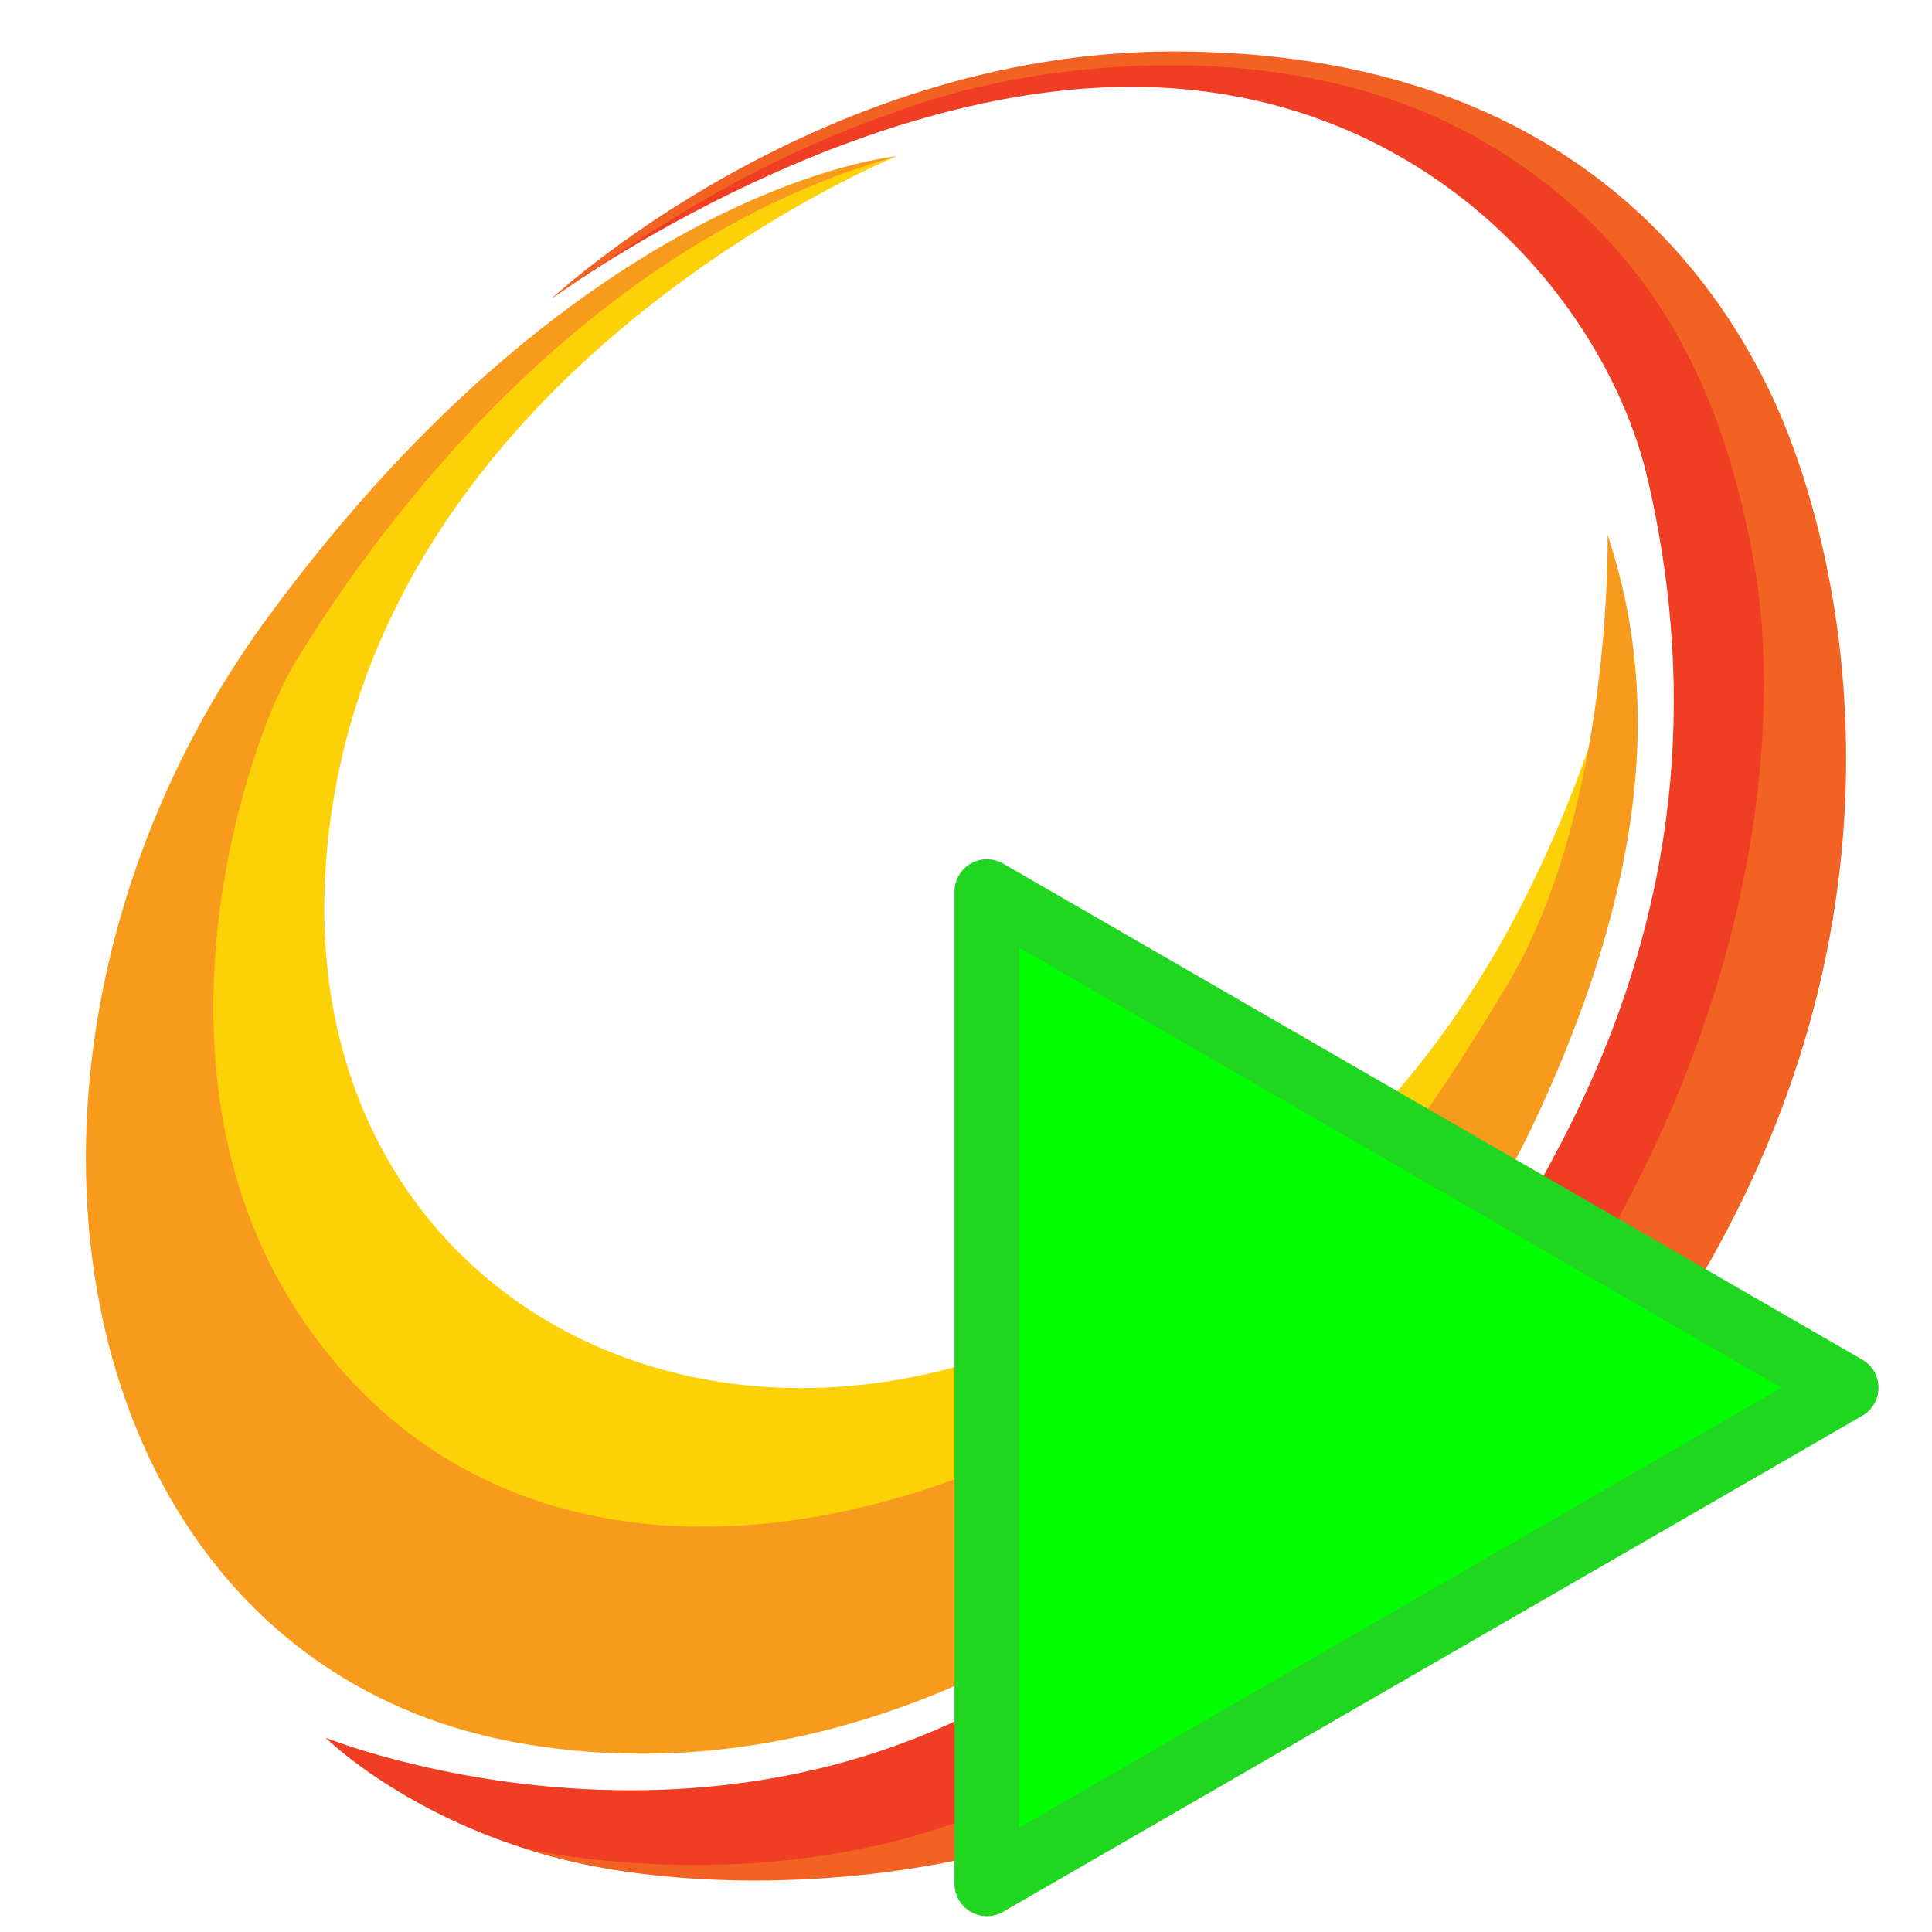
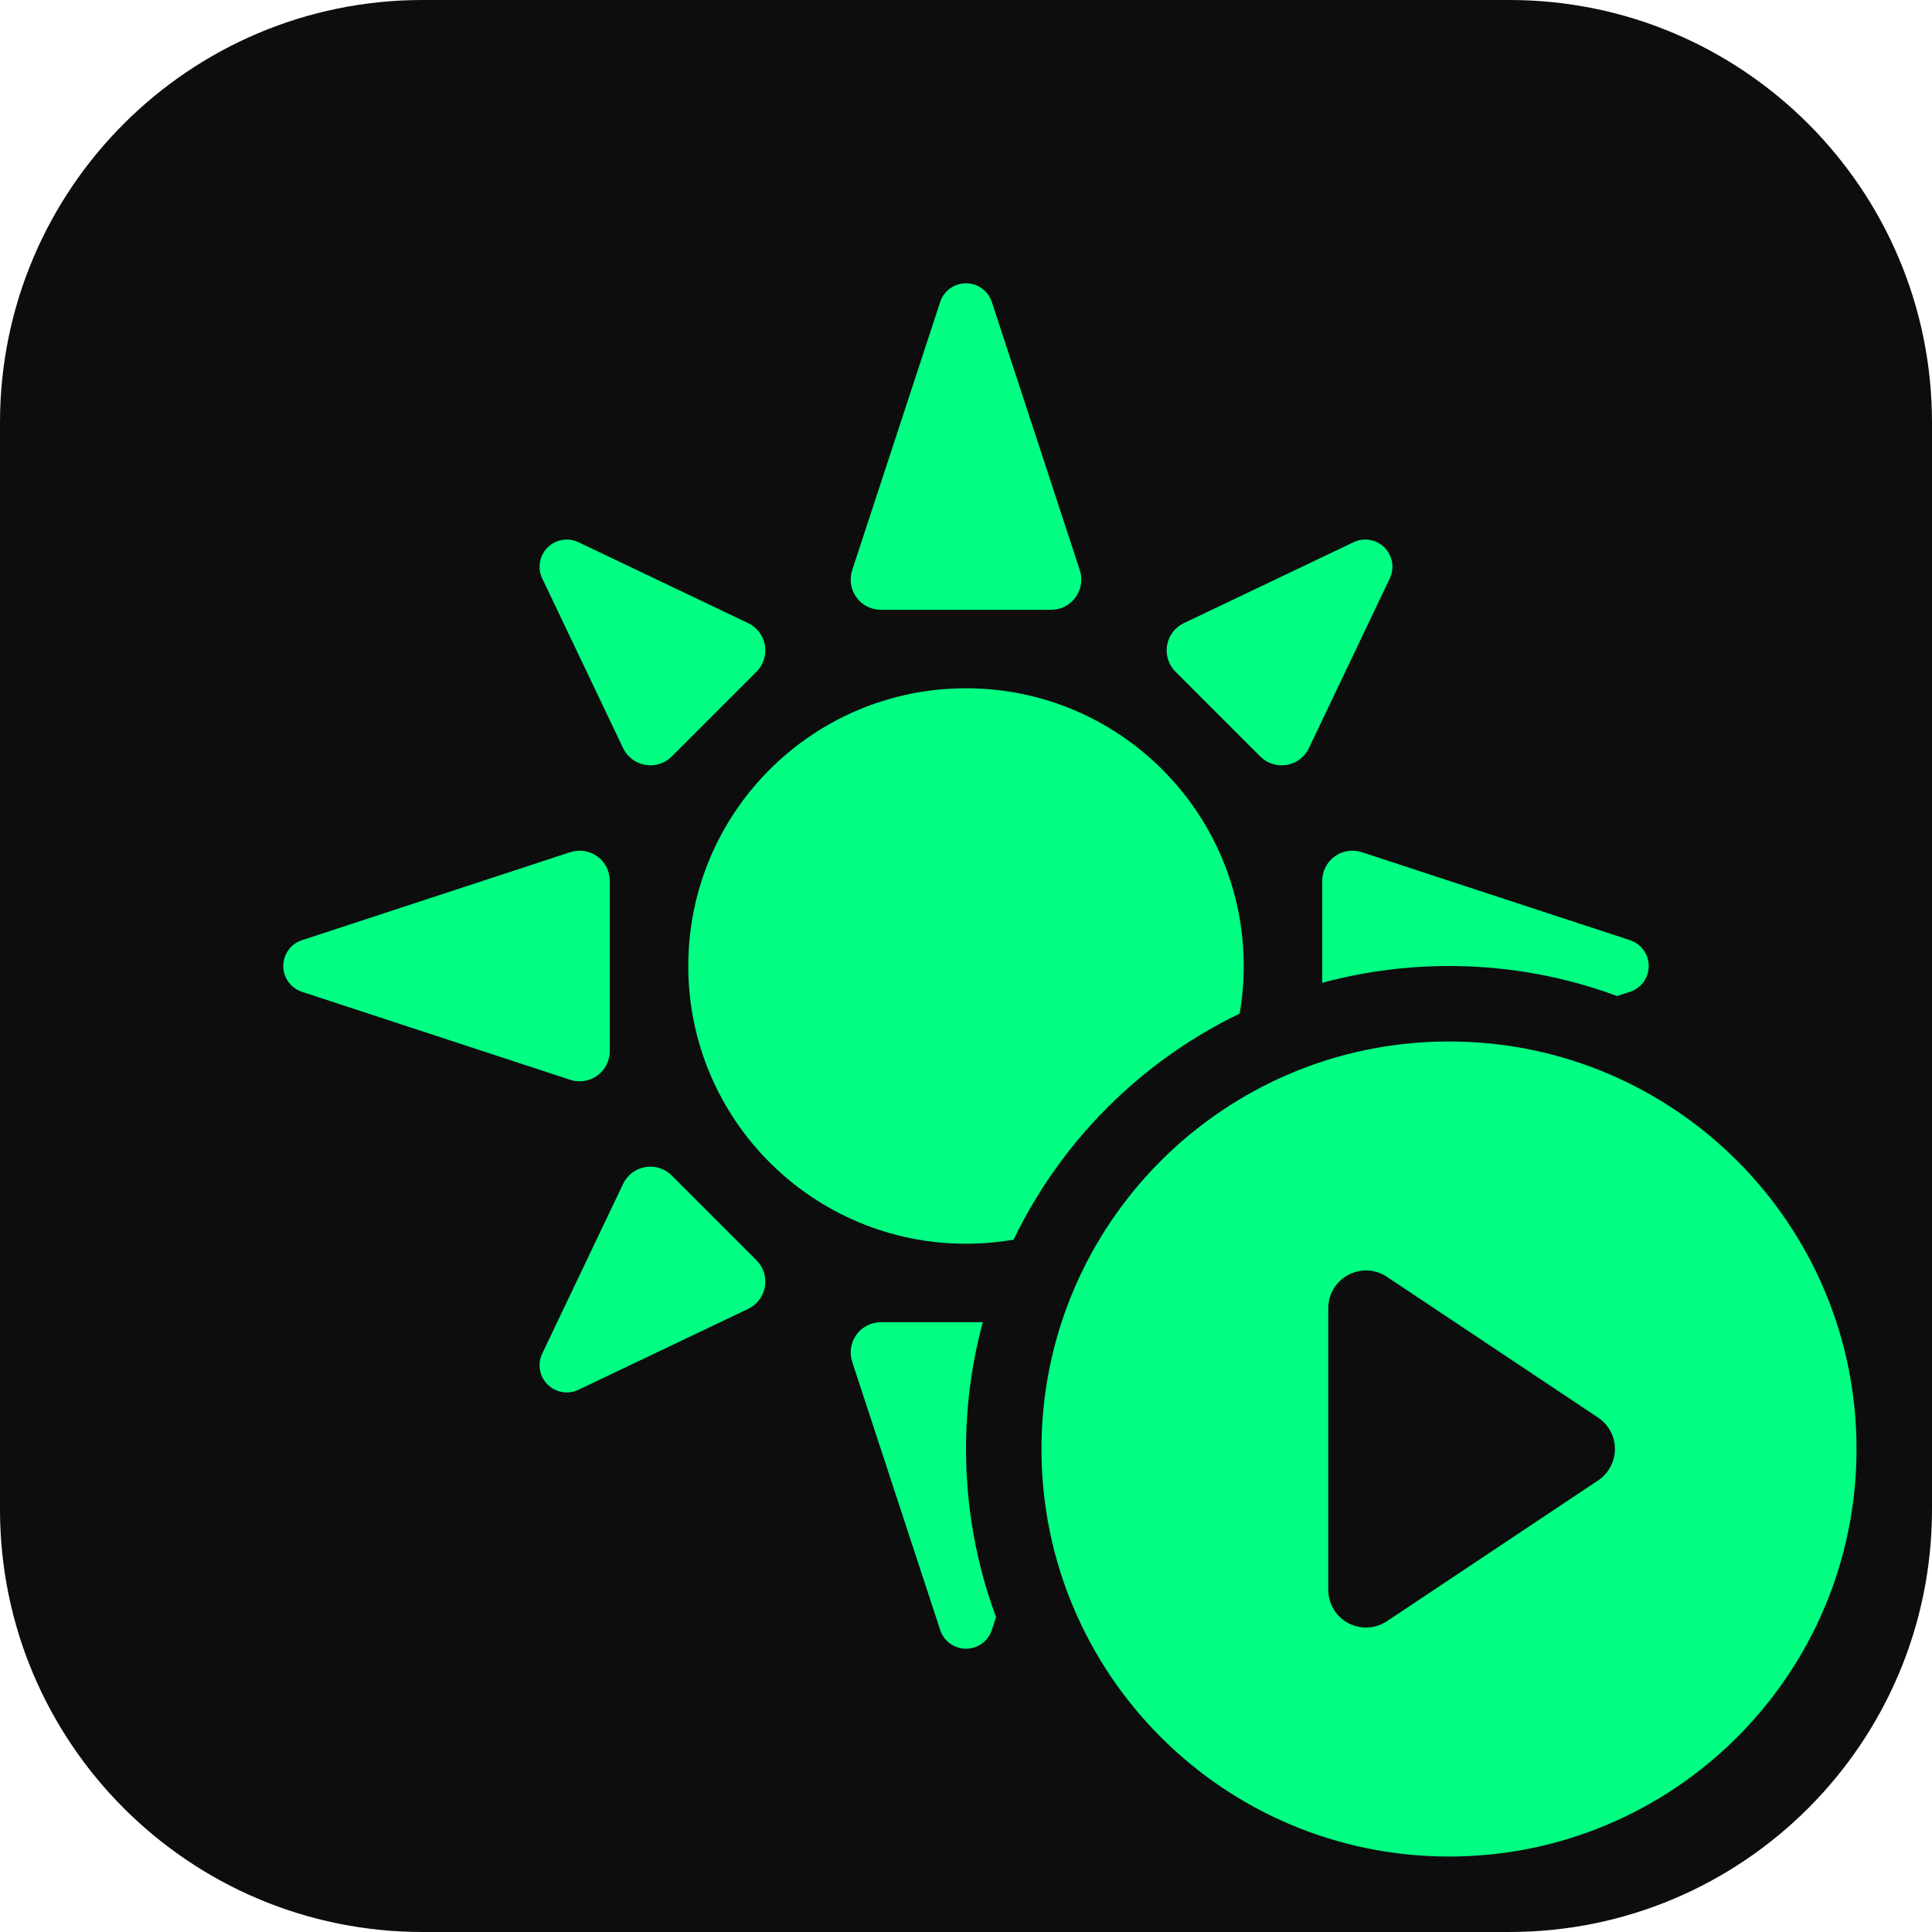
- <svg xmlns="http://www.w3.org/2000/svg" version="1.1" id="Sunshine_Logo" x="0px" y="0px" width="256px" height="256px" viewBox="0 0 256 256" style="enable-background:new 0 0 256 256;" xml:space="preserve">
-   <defs id="defs15" />
-   <style type="text/css" id="style2">
- 	.st0{fill:#FDD107;}
- 	.st1{fill:#F89A1C;}
- 	.st2{fill:#EF3E23;}
- 	.st3{fill:#F26222;}
- </style>
-   <path class="st0" d="M118.769,20.712c0,0-63.833,26-74.333,83.833s37.167,91.5,86.333,75.333  s70.333-51,81.833-87c0,0-9.333,100.5-96.167,115.5s-118.167-50-82.167-119.833  C44.269,67.045,80.519,29.629,118.769,20.712z" id="path4" />
-   <path class="st1" d="M118.769,20.712c0,0-41.125,3.667-83.25,61.042s-28.125,139.125,34.25,149.375  s115.875-44.875,133.5-82.375s15.167-61.458,9.75-77.875c0,0,0.667,36.417-13.333,59.667  s-29.75,46.333-65.083,62.167s-74.167,13.75-95.417-19.25s-5.917-76.083-0.292-85.333  S72.394,33.795,118.769,20.712z" id="path6" />
-   <path class="st2" d="M73.019,39.629c0,0,38.125-28.125,76.875-28.125s63,28.25,68.5,52.25s6,54.125-11.5,87.625  s-37.375,56-79.125,76.125s-84.625,2.75-84.625,2.75s25.977,25.875,71.051,16.5  c45.074-9.375,82.241-40.875,98.407-69.5s28.792-57.375,27.667-92.25s-23.75-54.5-31.25-60.25  s-23.188-17.812-58.188-16.562S86.456,29.816,73.019,39.629z" id="path8" />
-   <path class="st3" d="M73.019,39.629c0,0,35-32.812,82.437-32.812s69.188,24.812,78.875,44.688  s21.812,70-12.188,123s-74.625,67.375-93.625,71.625s-42.431,4.269-59.111-1.23  c0,0,35.195,8.397,66.778-7.437s51.667-32.167,74.083-68.833  s25.917-72.75,22.167-93.917s-12.167-42.417-36.5-56.333s-56.729-10.531-74.479-4.531  S91.988,26.41,73.019,39.629z" id="path10" />
-   <path style="fill:#00ff00;stroke:#20d620;stroke-width:7.602;stroke-linecap:round;stroke-linejoin:round;stroke-dasharray:none;stroke-opacity:1;paint-order:normal" id="path508" d="m 150.207,101.166 -50.429,29.115 -50.429,29.115 0,-58.23 0,-58.23 50.429,29.115 z" transform="matrix(1.128827,0,0,1.128827,75.06191,69.67946)" />
+ <svg xmlns="http://www.w3.org/2000/svg" width="256" height="256" viewBox="0 0 256 256">
+   <path fill="#0d0d0d" d="M0 56A56 56 0 0 1 56 0L200 0A56 56 0 0 1 256 56L256 200A56 56 0 0 1 200 256L56 256A56 56 0 0 1 0 200Z" />
+   <path fill="#00ff82" transform="translate(25.6 25.6) scale(0.8)" d="M82 128A46 46 0 1 0 174 128A46 46 0 1 0 82 128ZM142.1 69A5 5 0 0 0 146.85 62.44L132.28 18.03A4.5 4.5 0 0 0 123.72 18.03L109.15 62.44A5 5 0 0 0 113.9 69ZM176.74 93.3A5 5 0 0 0 184.79 91.92L198.19 63.81A4.5 4.5 0 0 0 192.19 57.81L164.08 71.21A5 5 0 0 0 162.7 79.26ZM187 142.1A5 5 0 0 0 193.56 146.85L237.97 132.28A4.5 4.5 0 0 0 237.97 123.72L193.56 109.15A5 5 0 0 0 187 113.9ZM162.7 176.74A5 5 0 0 0 164.08 184.79L192.19 198.19A4.5 4.5 0 0 0 198.19 192.19L184.79 164.08A5 5 0 0 0 176.74 162.7ZM113.9 187A5 5 0 0 0 109.15 193.56L123.72 237.97A4.5 4.5 0 0 0 132.28 237.97L146.85 193.56A5 5 0 0 0 142.1 187ZM79.26 162.7A5 5 0 0 0 71.21 164.08L57.81 192.19A4.5 4.5 0 0 0 63.81 198.19L91.92 184.79A5 5 0 0 0 93.3 176.74ZM69 113.9A5 5 0 0 0 62.44 109.15L18.03 123.72A4.5 4.5 0 0 0 18.03 132.28L62.44 146.85A5 5 0 0 0 69 142.1ZM93.3 79.26A5 5 0 0 0 91.92 71.21L63.81 57.81A4.5 4.5 0 0 0 57.81 63.81L71.21 91.92A5 5 0 0 0 79.26 93.3Z" />
+   <circle cx="192" cy="192" r="64" fill="#0d0d0d" />
+   <circle cx="192" cy="192" r="54" fill="#00ff82" />
+   <path fill="#0d0d0d" d="M176 173.34A5 5 0 0 1 183.77 169.18L211.76 187.84A5 5 0 0 1 211.76 196.16L183.77 214.82A5 5 0 0 1 176 210.66Z" />
</svg>
